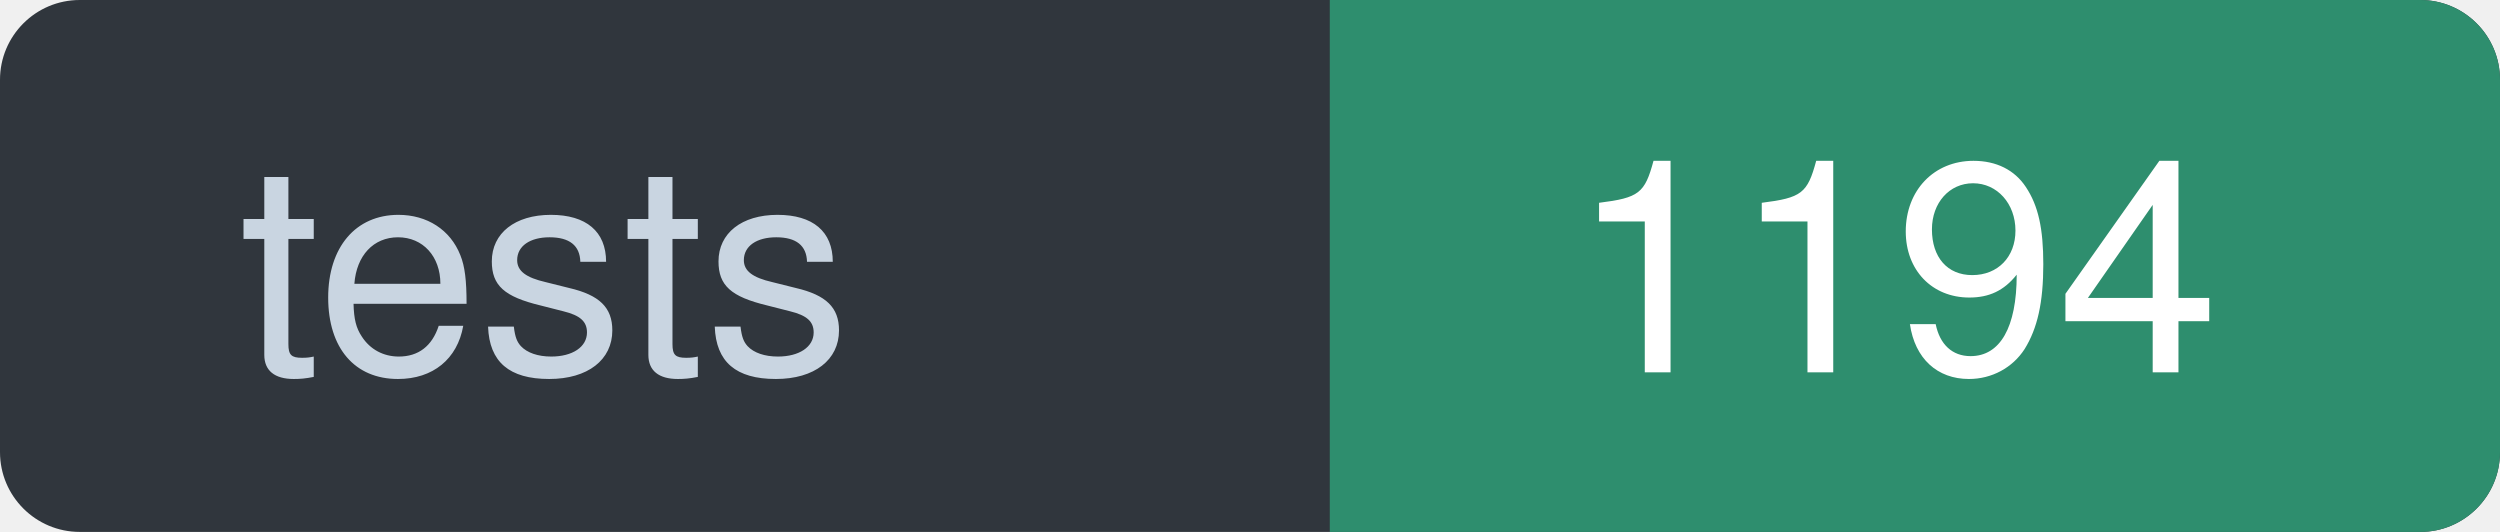
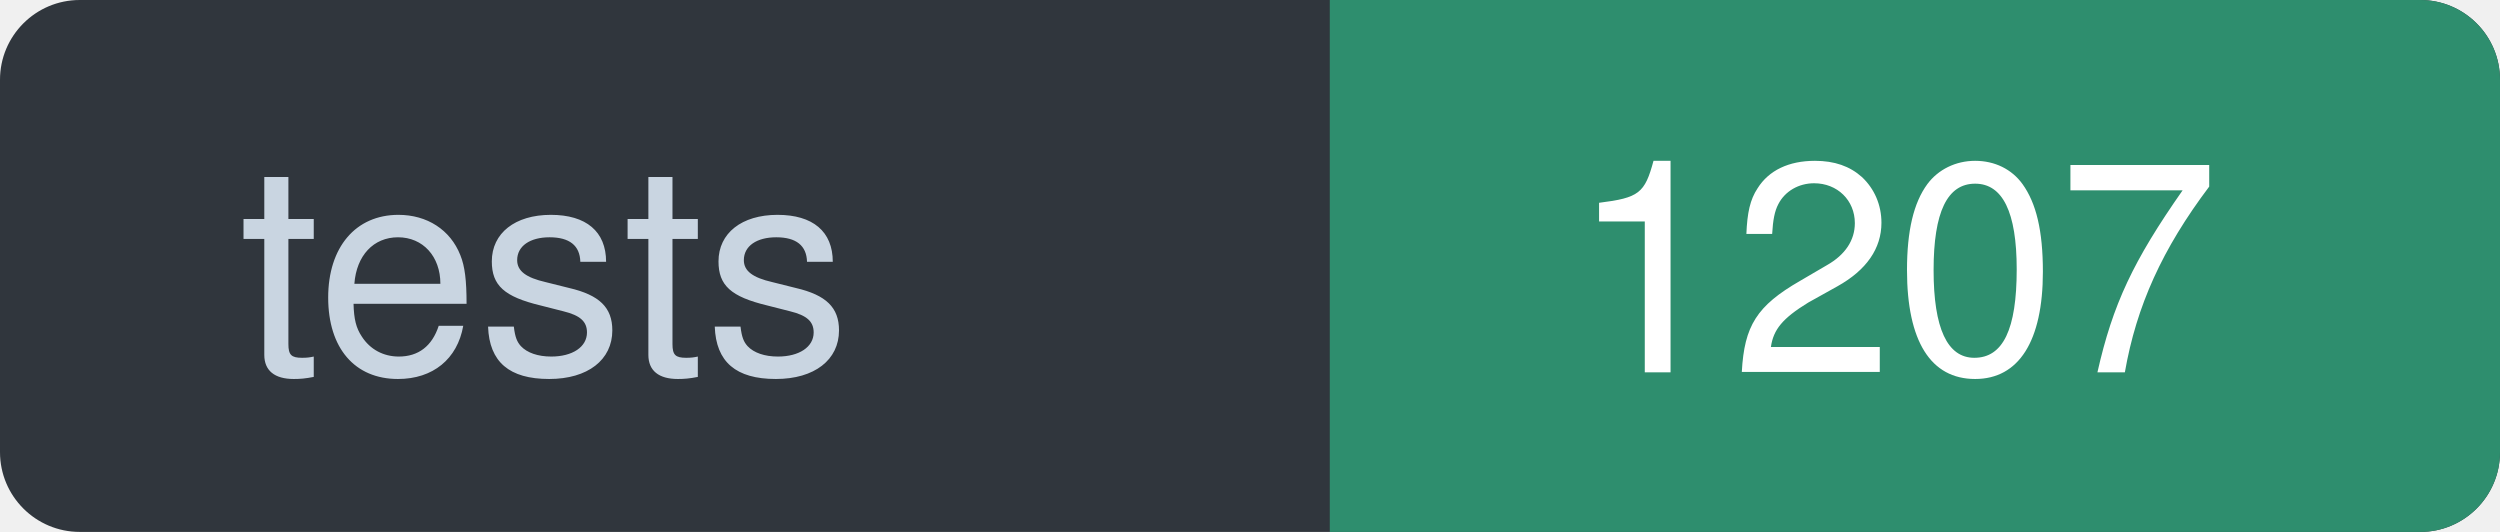
- <svg xmlns="http://www.w3.org/2000/svg" width="94" height="20" viewBox="0 0 94 20" role="img" aria-label="tests: 1194">
+ <svg xmlns="http://www.w3.org/2000/svg" width="94" height="20" viewBox="0 0 94 20" role="img" aria-label="tests: 1207">
  <rect width="94" height="20" rx="3" fill="#30363D" />
  <path d="M50 0h41a3 3 0 0 1 3 3v14a3 3 0 0 1-3 3h-41z" fill="#2E8E6E" />
  <g font-family="ui-sans-serif, -apple-system, Segoe UI, Helvetica, Arial, sans-serif" font-size="11" font-weight="500">
    <text x="9" y="14" textLength="32" lengthAdjust="spacingAndGlyphs" fill="#C9D5E1">tests</text>
-     <text x="59" y="14" textLength="26" lengthAdjust="spacingAndGlyphs" fill="#FFFFFF">1194</text>
+     <text x="59" y="14" textLength="26" lengthAdjust="spacingAndGlyphs" fill="#FFFFFF">1207</text>
  </g>
</svg>
